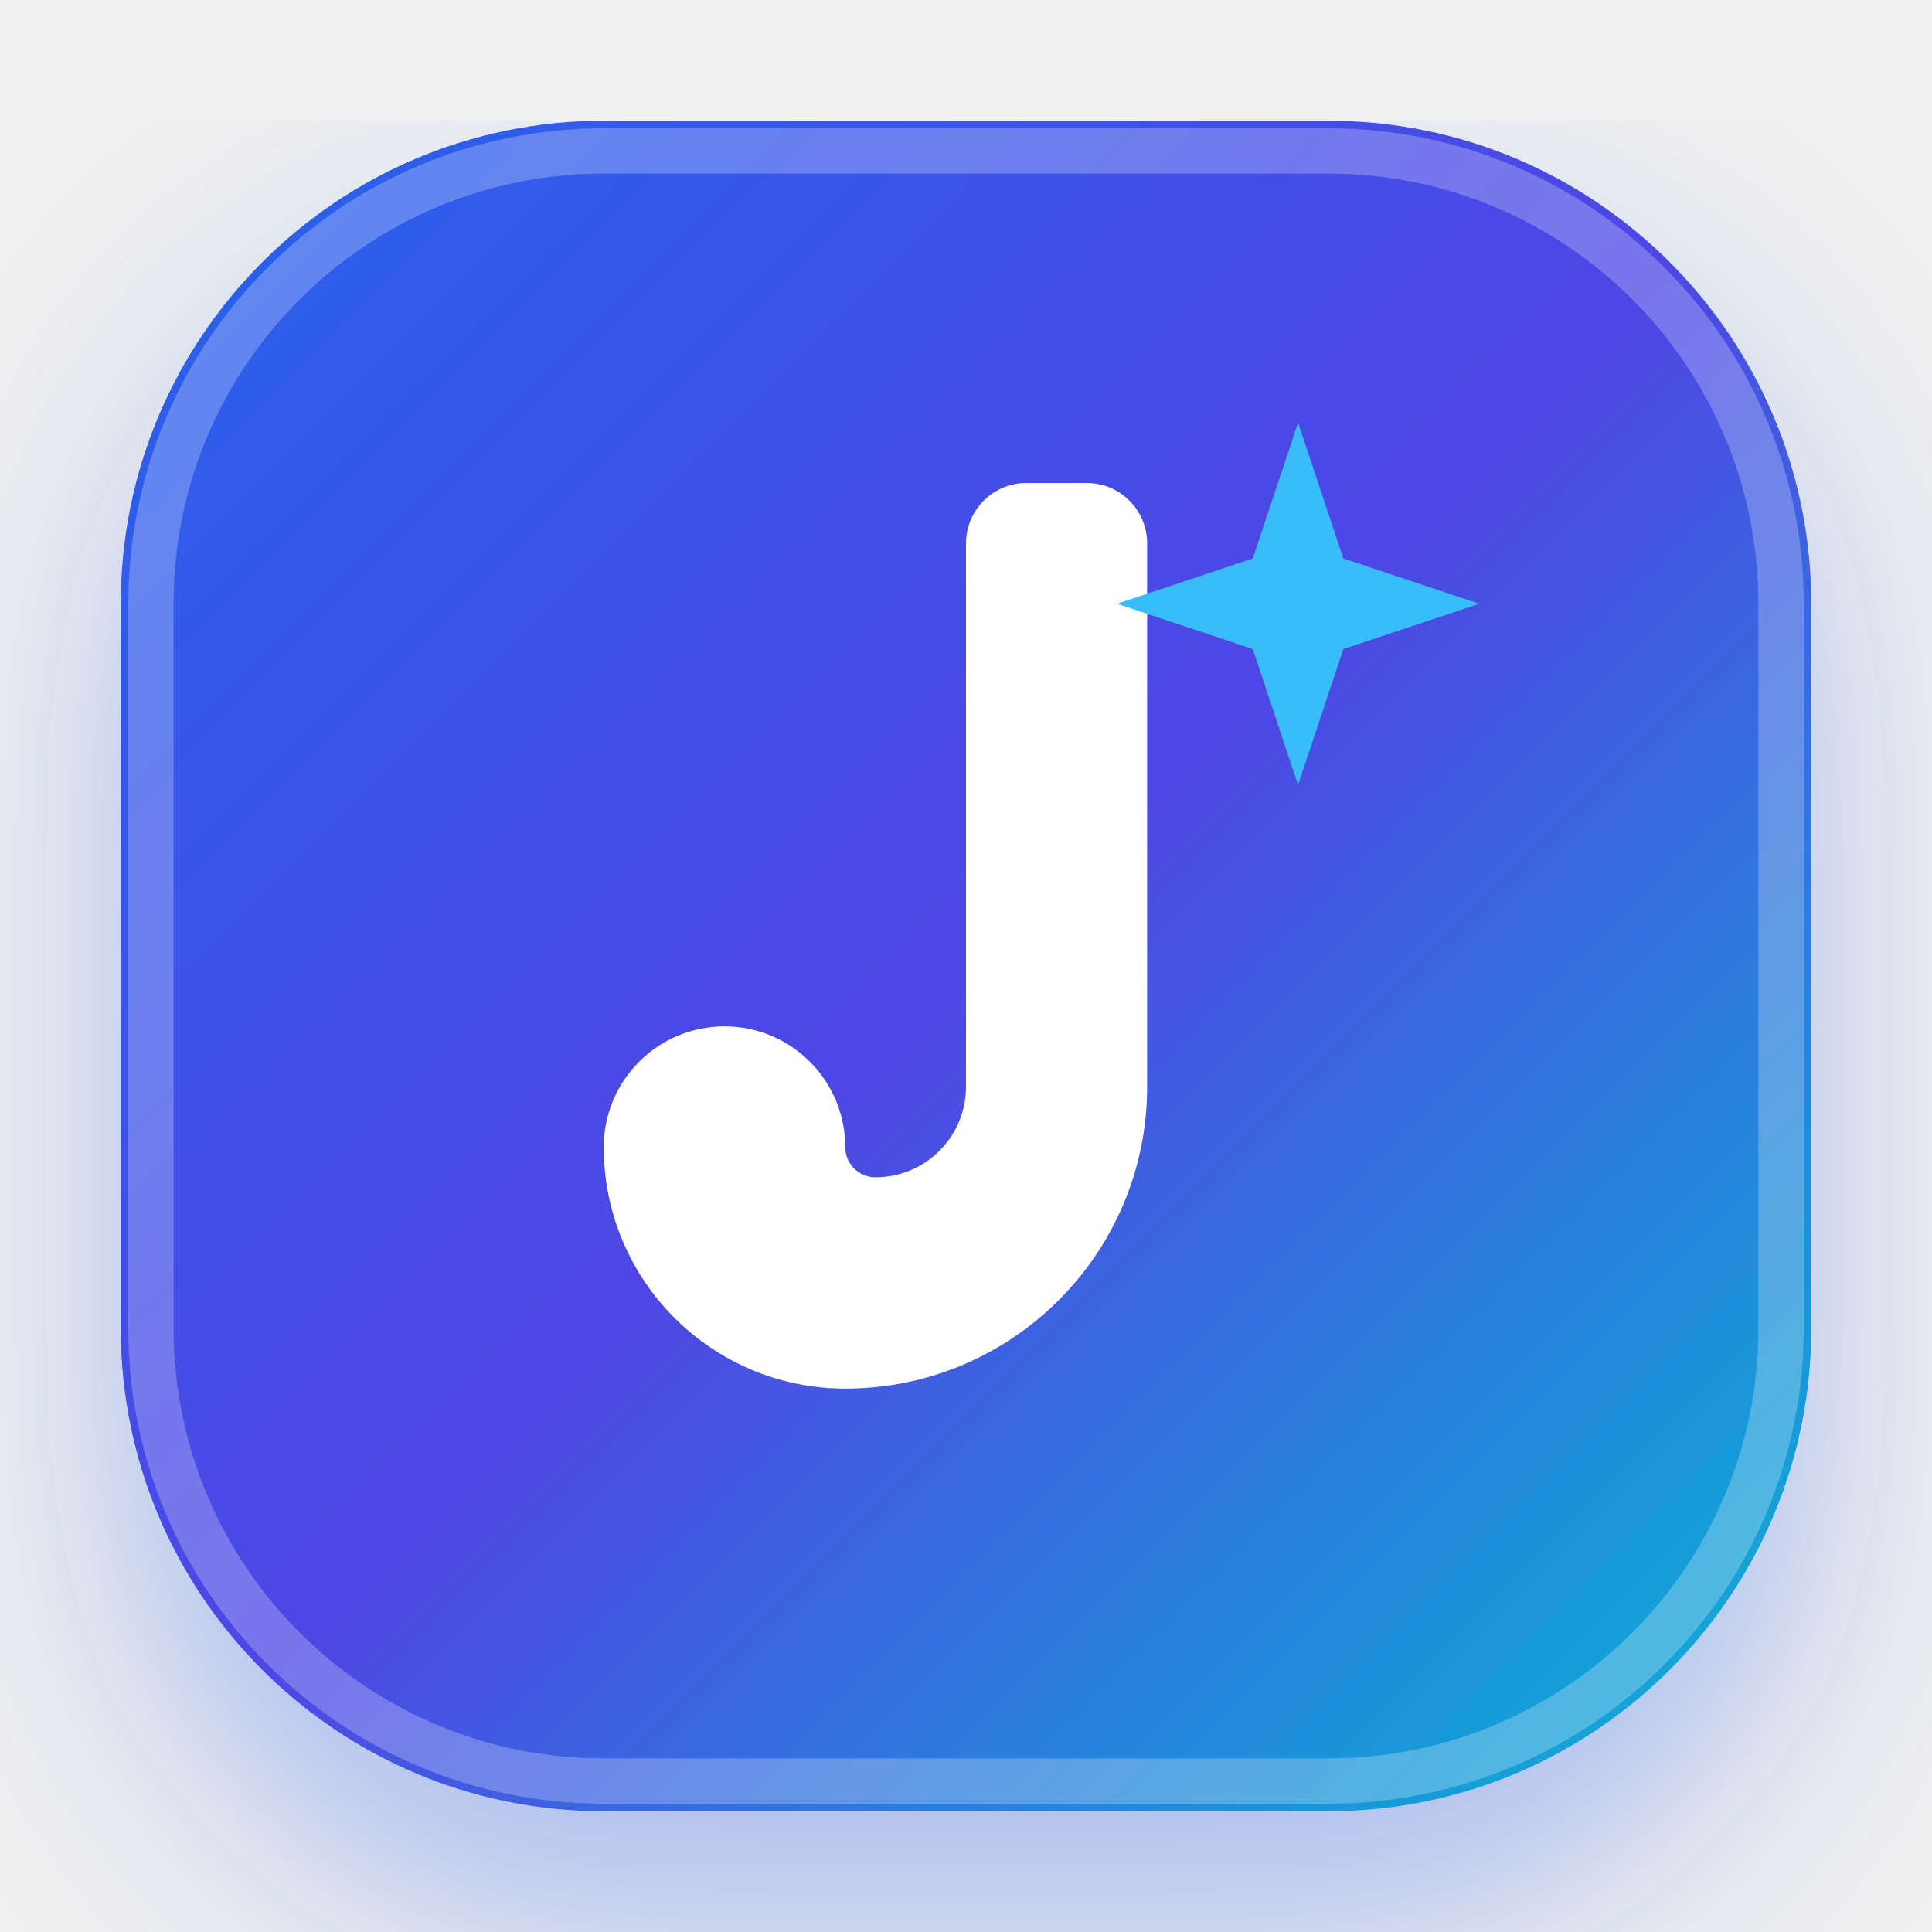
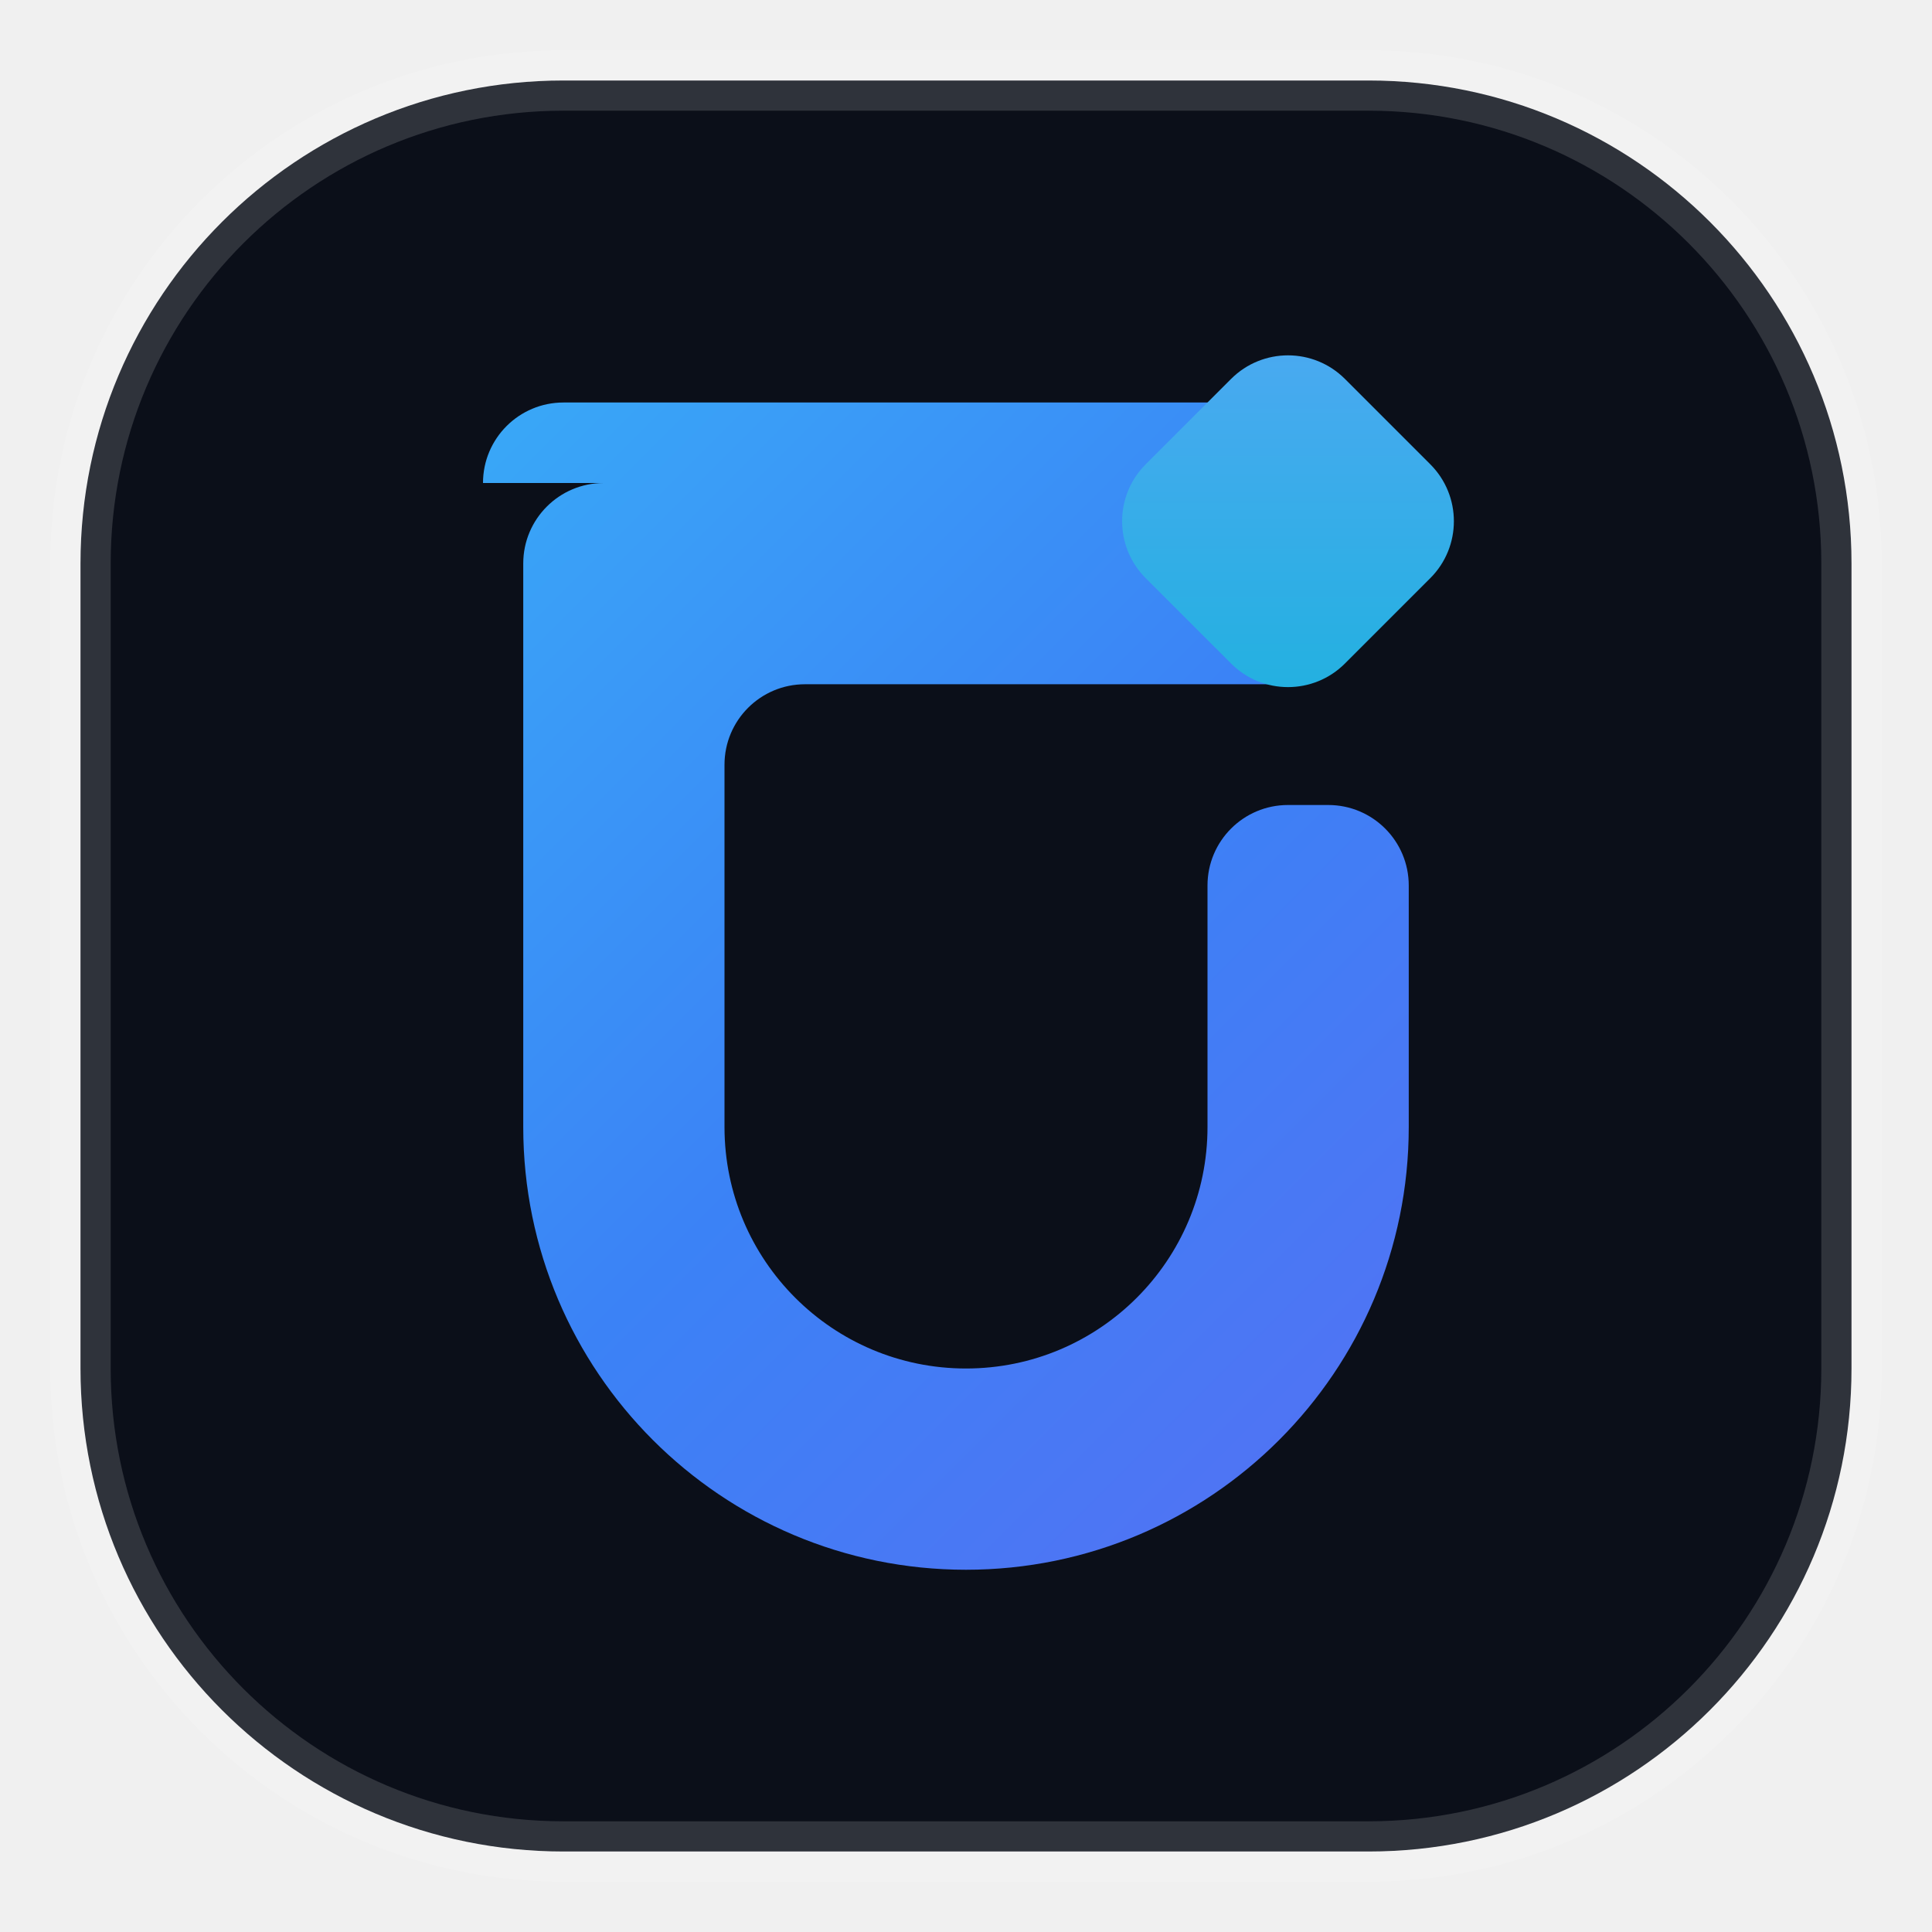
- <svg xmlns="http://www.w3.org/2000/svg" viewBox="0 0 64 64" width="64" height="64" fill="none">
+ <svg xmlns="http://www.w3.org/2000/svg" viewBox="0 0 48 48" width="48" height="48" fill="none">
  <defs>
-     <linearGradient id="joblyGrad" x1="0%" y1="0%" x2="100%" y2="100%">
-       <stop offset="0%" stop-color="#2563EB" />
-       <stop offset="50%" stop-color="#4F46E5" />
+     <linearGradient id="favGrad" x1="4" y1="4" x2="44" y2="44" gradientUnits="userSpaceOnUse">
+       <stop offset="0%" stop-color="#38BDF8" />
+       <stop offset="50%" stop-color="#3B82F6" />
+       <stop offset="100%" stop-color="#6366F1" />
+     </linearGradient>
+     <linearGradient id="sparkGrad" x1="28" y1="6" x2="42" y2="20" gradientUnits="userSpaceOnUse">
+       <stop offset="0%" stop-color="#60A5FA" />
      <stop offset="100%" stop-color="#06B6D4" />
    </linearGradient>
-     <filter id="glow" x="-20%" y="-20%" width="140%" height="140%">
-       <feDropShadow dx="0" dy="4" stdDeviation="4" flood-color="#2563EB" flood-opacity="0.35" />
-     </filter>
  </defs>
-   <rect x="4" y="4" width="56" height="56" rx="16" fill="url(#joblyGrad)" filter="url(#glow)" />
-   <rect x="5" y="5" width="54" height="54" rx="15" stroke="rgba(255,255,255,0.25)" stroke-width="1.5" fill="none" />
-   <path d="M38 18V36C38 41.523 33.523 46 28 46C23.582 46 20 42.418 20 38C20 35.791 21.791 34 24 34C26.209 34 28 35.791 28 38C28 38.552 28.448 39 29 39C30.657 39 32 37.657 32 36V18C32 16.895 32.895 16 34 16H36C37.105 16 38 16.895 38 18Z" fill="#FFFFFF" />
-   <path d="M43 14L44.5 18.5L49 20L44.5 21.5L43 26L41.5 21.5L37 20L41.5 18.5L43 14Z" fill="#38BDF8" />
+   <rect x="2" y="2" width="44" height="44" rx="12" fill="#0B0F19" stroke="rgba(255,255,255,0.15)" stroke-width="1.5" />
+   <path d="M12 12C12 10.895 12.895 10 14 10H32C33.105 10 34 10.895 34 12V15C34 16.105 33.105 17 32 17H20C18.895 17 18 17.895 18 19V28C18 31.314 20.686 34 24 34C27.314 34 30 31.314 30 28V22C30 20.895 30.895 20 32 20H33C34.105 20 35 20.895 35 22V28C35 34.075 30.075 39 24 39C17.925 39 13 34.075 13 28V14C13 12.895 13.895 12 15 12Z" fill="url(#favGrad)" />
+   <rect x="32" y="8" width="7" height="7" rx="2" transform="rotate(45 32 8)" fill="url(#sparkGrad)" />
</svg>
